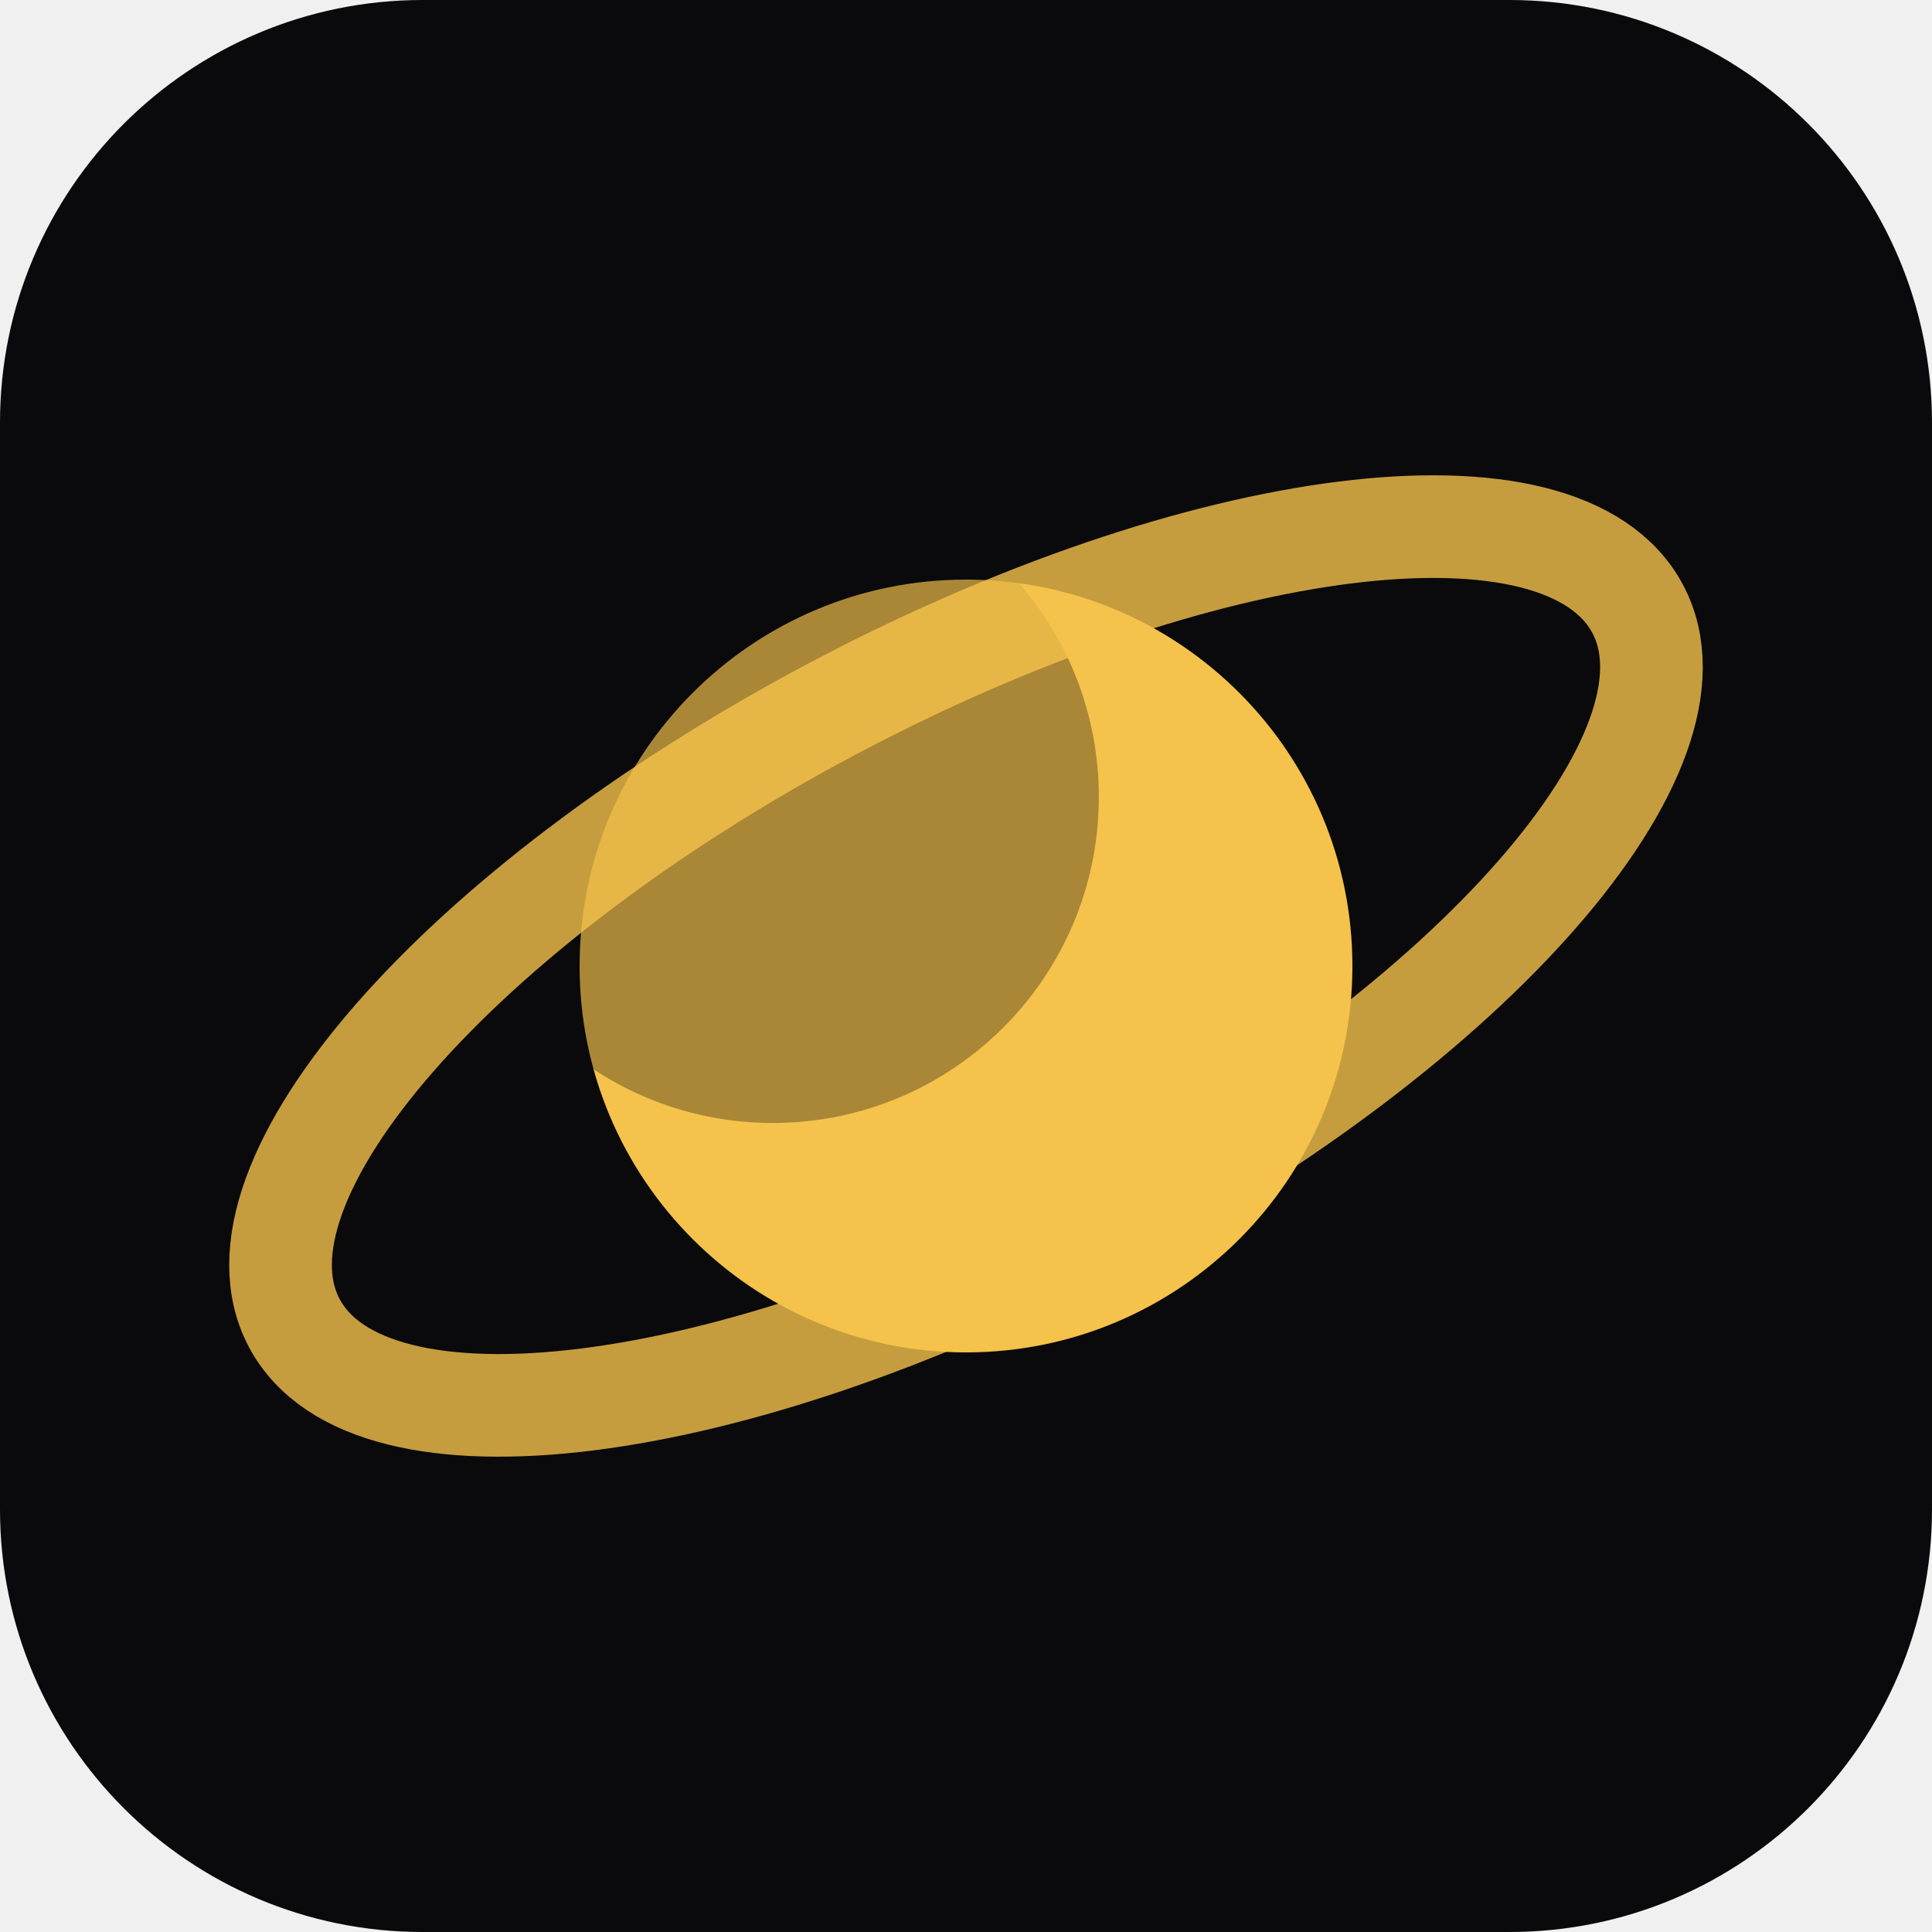
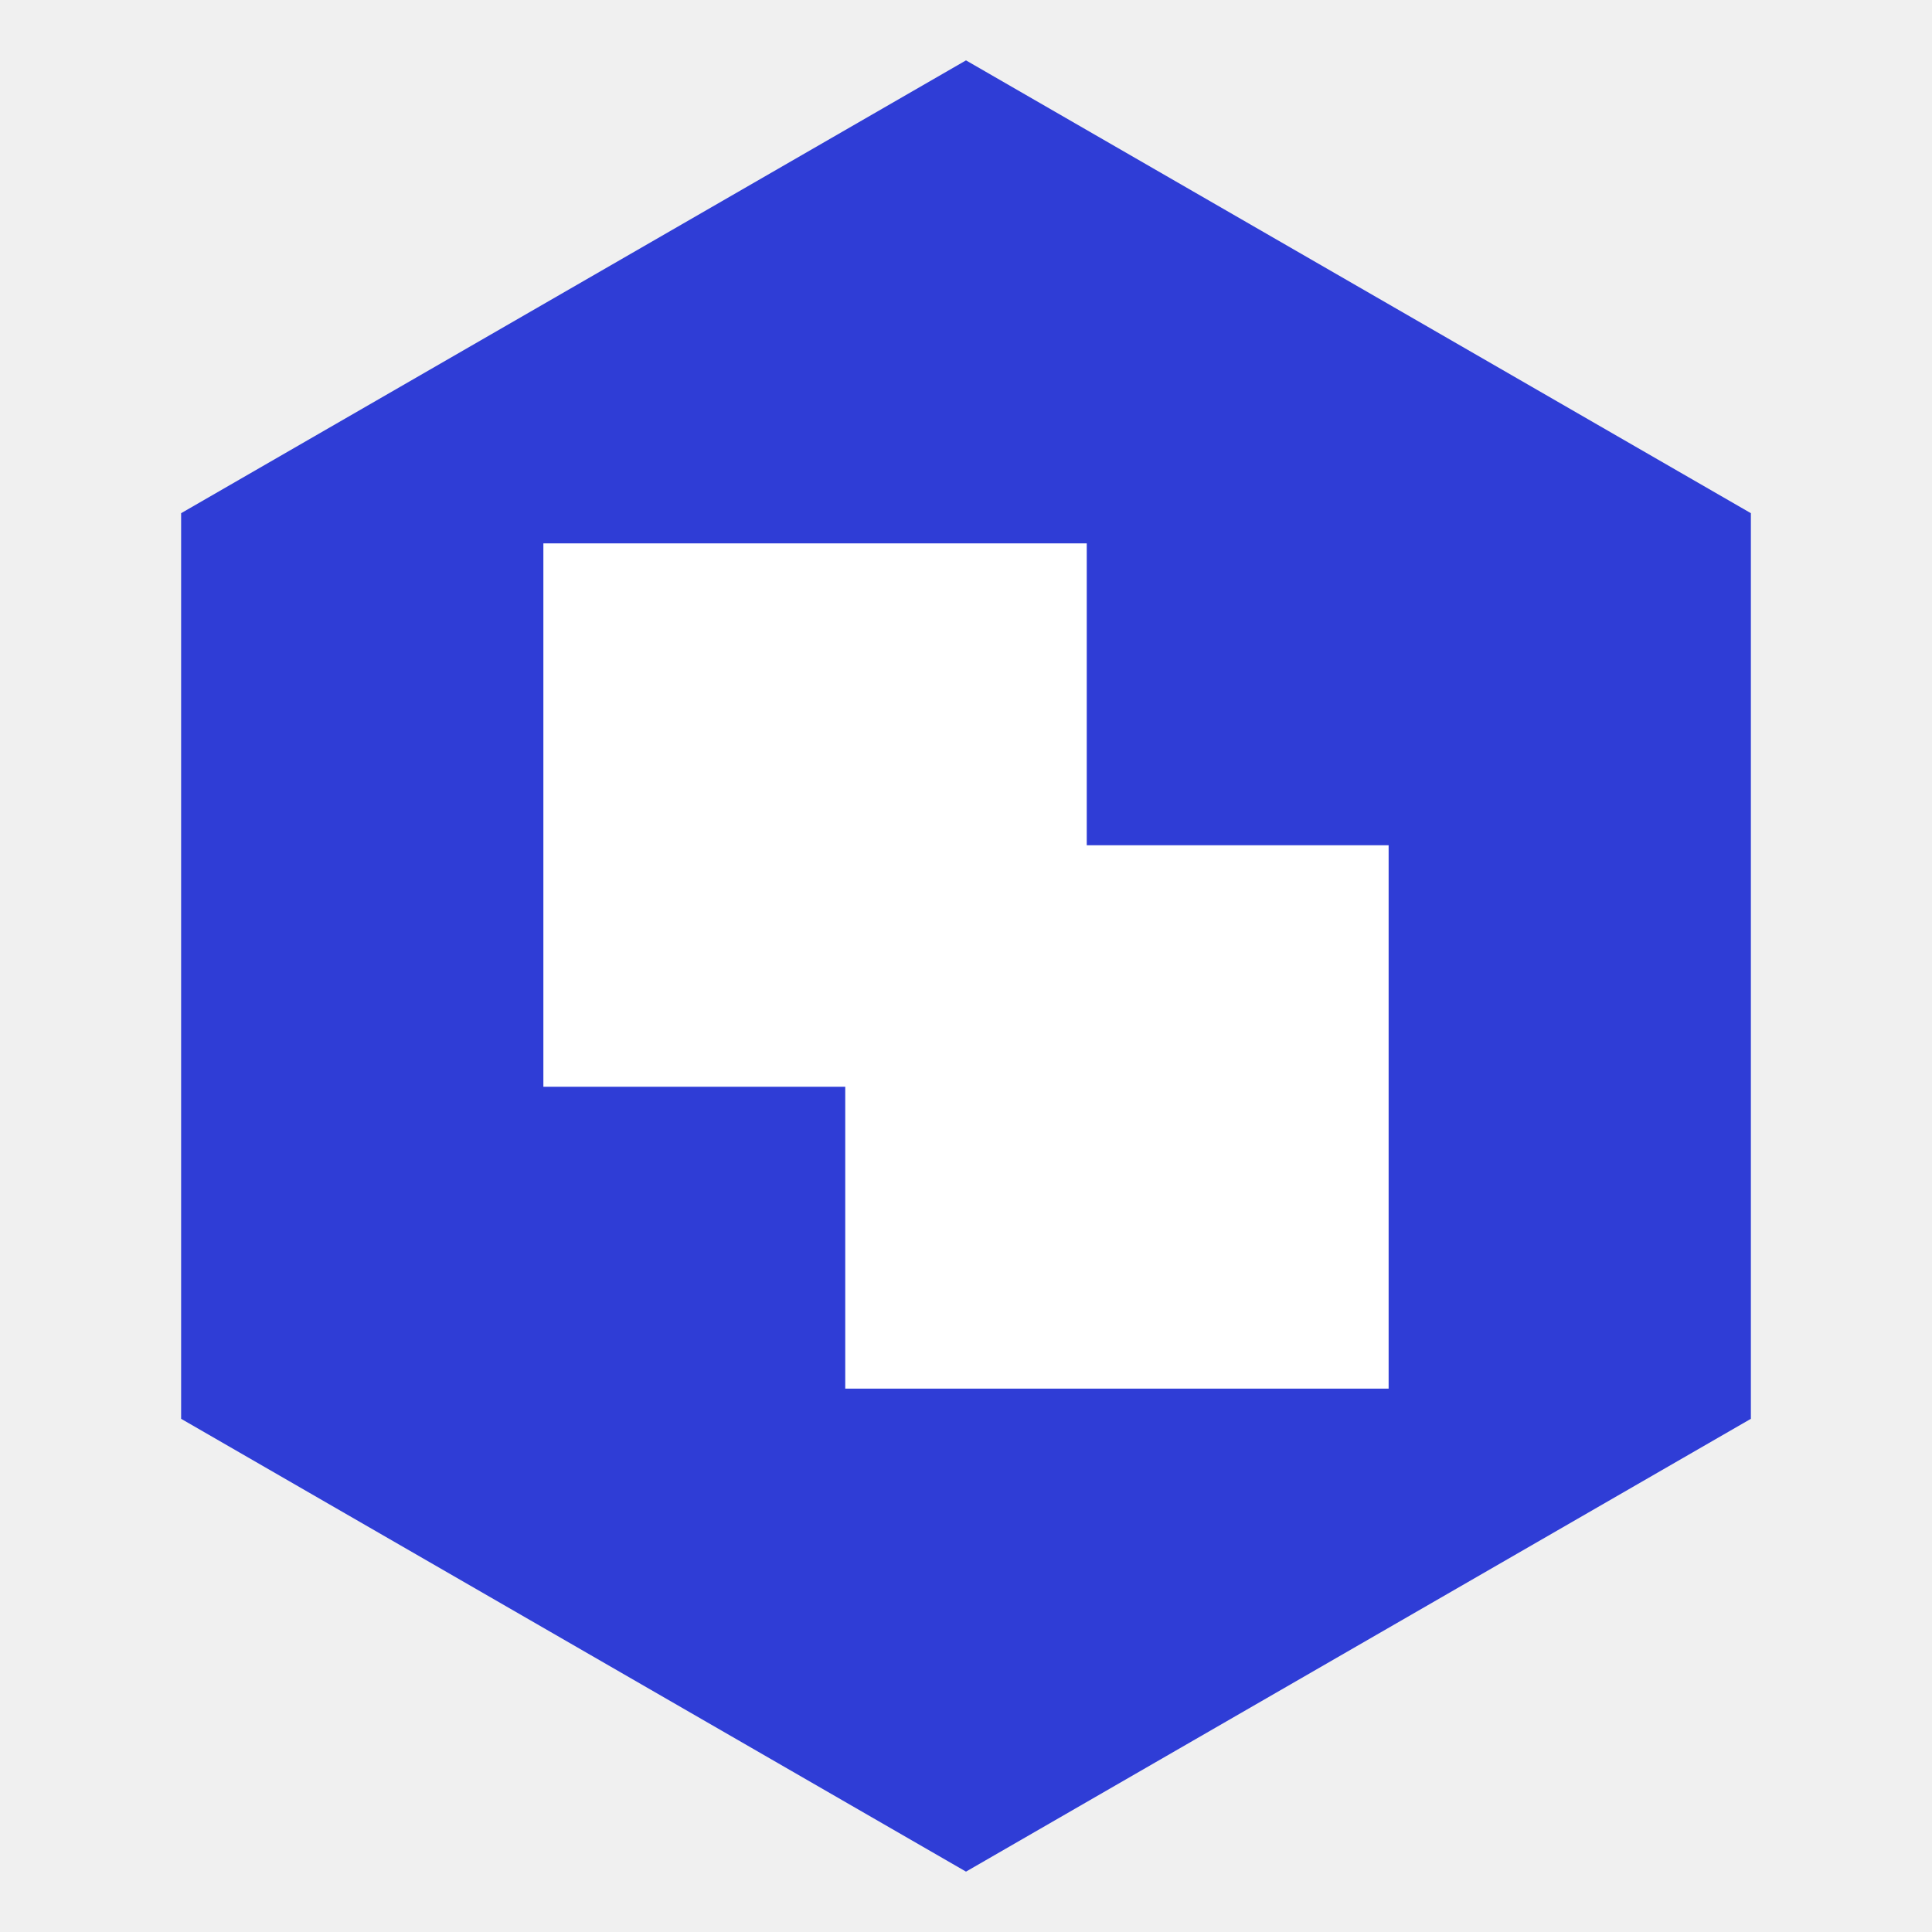
- <svg xmlns="http://www.w3.org/2000/svg" viewBox="0 0 32 32" width="32" height="32">
-   <rect width="32" height="32" rx="7" fill="#0A0A0C" />
-   <circle cx="16" cy="16" r="6.4" fill="#F5C24B" />
-   <circle cx="12.8" cy="13.2" r="5.4" fill="#0A0A0C" opacity="0.32" />
-   <ellipse cx="16" cy="16" rx="12.6" ry="4.8" fill="none" stroke="#F5C24B" stroke-width="1.7" opacity="0.8" transform="rotate(-28 16 16)" />
+ <svg xmlns="http://www.w3.org/2000/svg" viewBox="0 0 64 64" width="64" height="64" aria-hidden="true">
+   <path d="M32 2 L58 17 L58 47 L32 62 L6 47 L6 17 Z" fill="#2f3dd6" />
+   <rect x="18" y="18" width="18" height="18" fill="#ffffff" />
+   <rect x="28" y="28" width="18" height="18" fill="#ffffff" />
</svg>
